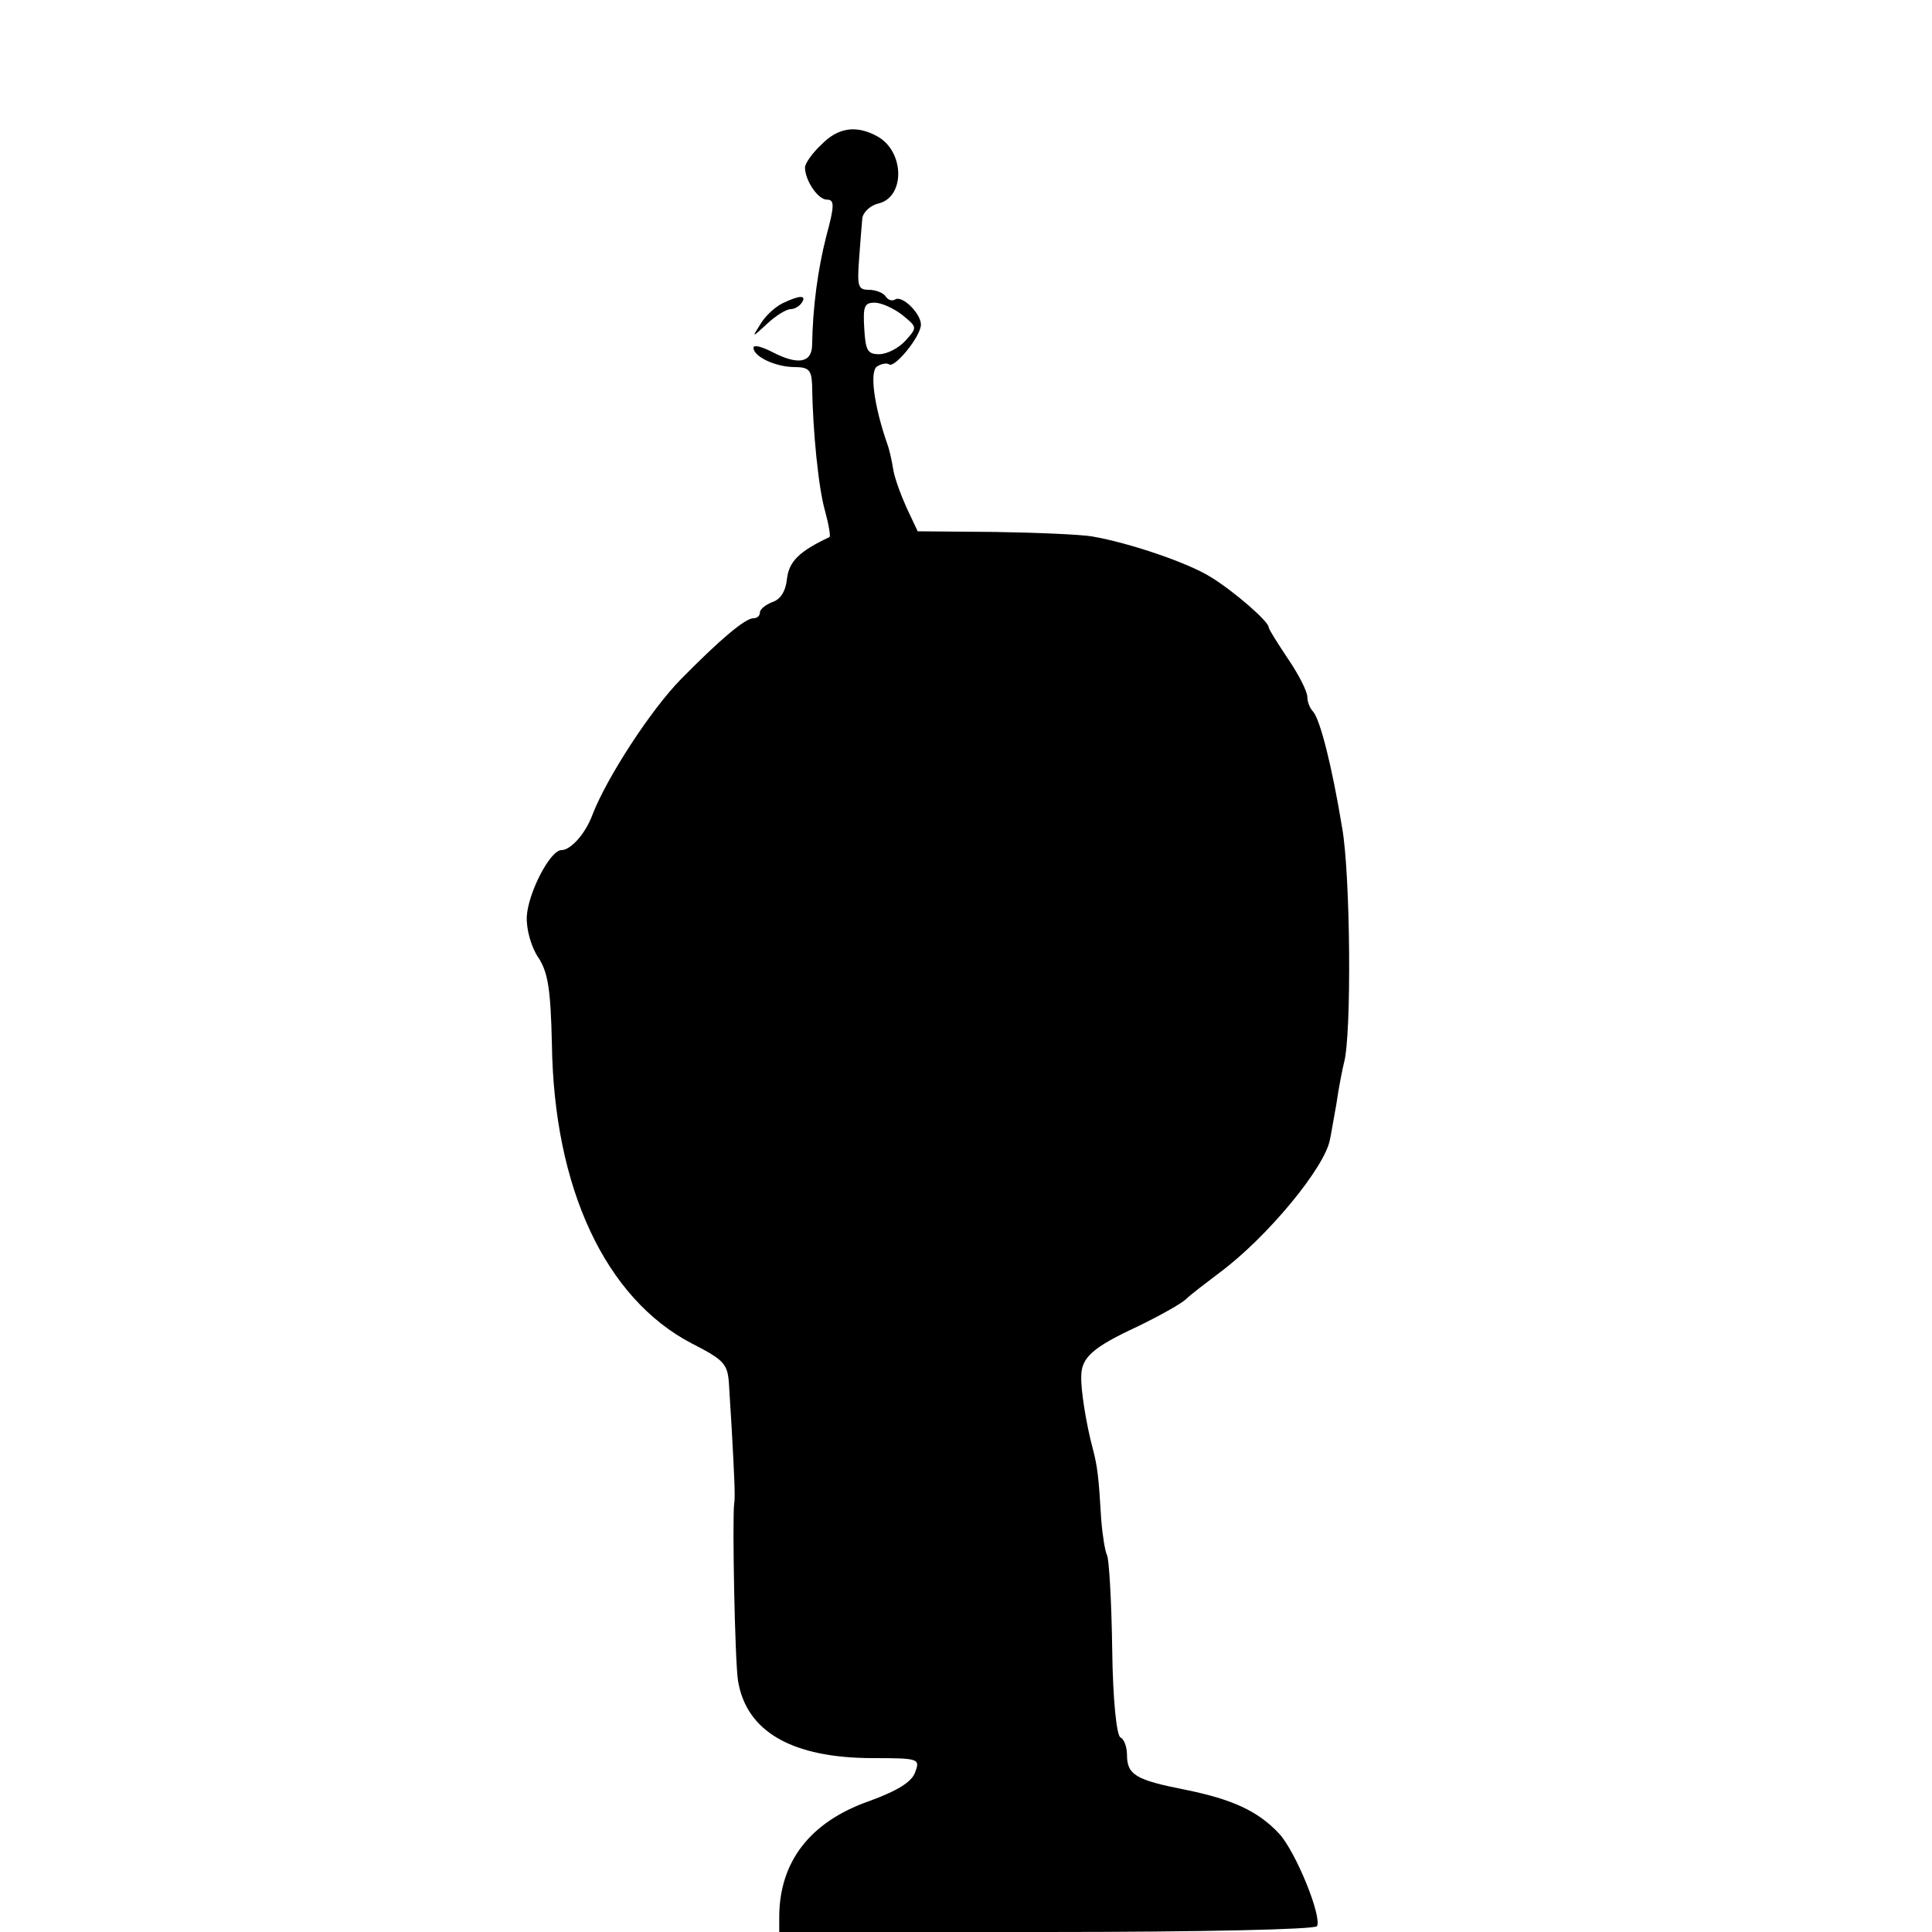
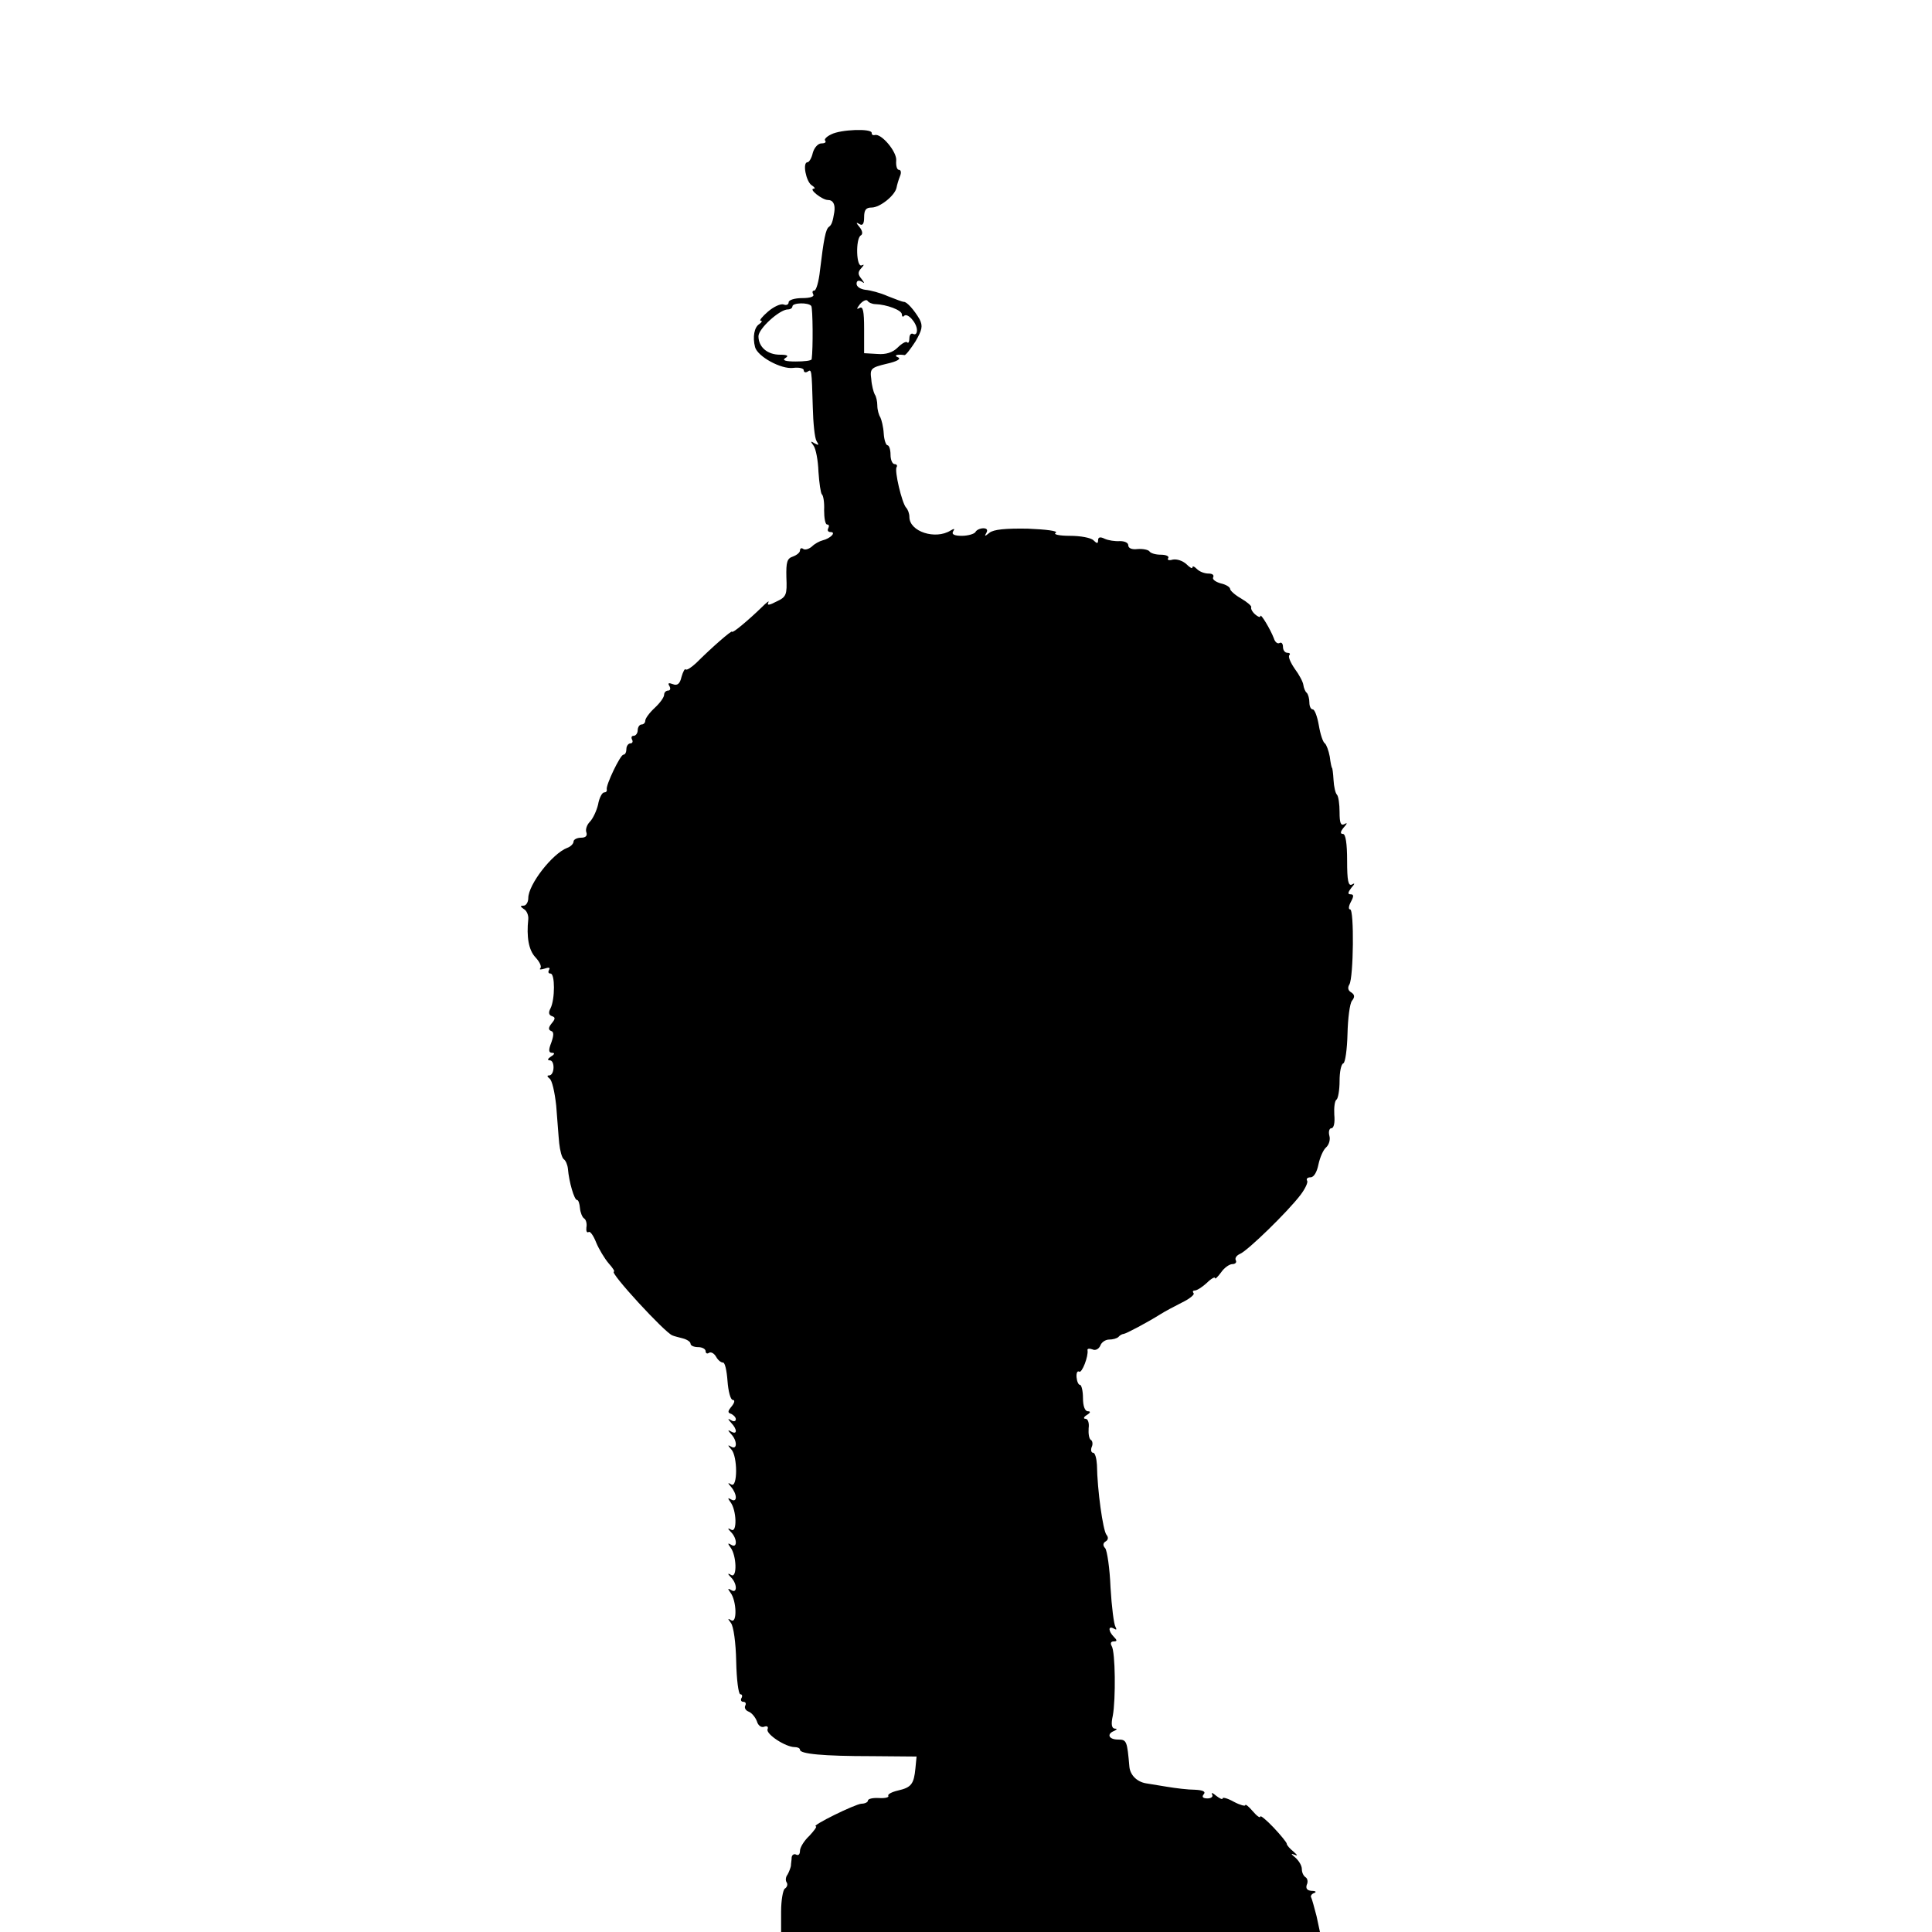
- <svg xmlns="http://www.w3.org/2000/svg" version="1.0" width="300pt" height="300pt" viewBox="0 0 300 300" preserveAspectRatio="xMidYMid meet">
-   <g transform="translate(0,300) scale(0.1,-0.1)" fill="#000000" stroke="none">
-     <path d="M1275 2775 c-14 -13 -25 -29 -25 -35 0 -20 20 -50 34 -50 12 0 12 -9 -1 -57 -13 -51 -21 -109 -22 -170 -1 -27 -23 -30 -63 -9 -16 8 -28 11 -28 6 0 -14 35 -30 64 -30 22 0 26 -5 27 -27 1 -73 10 -161 20 -196 6 -22 9 -40 7 -41 -47 -22 -63 -38 -66 -65 -2 -19 -10 -32 -23 -36 -10 -4 -19 -11 -19 -16 0 -5 -4 -9 -10 -9 -13 0 -52 -33 -113 -95 -47 -48 -115 -153 -137 -210 -11 -30 -34 -55 -48 -55 -18 0 -52 -67 -54 -103 -1 -20 7 -48 18 -64 15 -23 19 -49 21 -134 3 -224 83 -395 217 -465 51 -26 56 -32 58 -64 1 -19 3 -48 4 -65 4 -72 6 -111 4 -120 -3 -24 1 -243 6 -275 13 -79 84 -120 210 -120 71 0 73 -1 65 -22 -5 -15 -28 -29 -72 -45 -91 -32 -139 -94 -139 -180 l0 -23 414 0 c244 0 417 4 421 9 8 15 -33 116 -59 144 -33 35 -72 53 -146 68 -76 15 -90 23 -90 54 0 13 -5 25 -10 27 -6 2 -12 57 -13 138 -1 74 -5 140 -8 145 -3 6 -7 30 -9 55 -4 68 -6 83 -13 110 -10 37 -19 92 -18 113 0 29 18 45 87 77 35 17 69 36 76 43 7 7 31 25 52 41 74 55 163 163 171 206 1 3 5 28 10 55 4 28 10 57 12 65 12 43 10 293 -3 365 -16 97 -34 167 -45 180 -5 5 -9 15 -9 23 0 8 -13 34 -30 59 -16 24 -30 46 -30 49 0 9 -54 56 -90 78 -35 22 -126 53 -184 63 -17 3 -85 6 -151 7 l-120 1 -17 36 c-9 20 -19 47 -21 60 -2 13 -6 31 -9 39 -21 60 -28 114 -16 121 6 4 15 6 19 3 9 -5 49 44 49 62 0 17 -29 46 -40 39 -5 -3 -11 -1 -15 5 -3 5 -15 10 -26 10 -17 0 -18 6 -15 48 2 26 4 54 5 63 1 9 12 20 25 23 42 10 41 82 -3 105 -32 17 -60 13 -86 -14z m126 -264 c23 -19 24 -19 5 -40 -11 -12 -29 -21 -41 -21 -18 0 -21 6 -23 40 -2 34 0 40 16 40 11 0 30 -9 43 -19z" />
-     <path d="M1215 2529 c-12 -6 -27 -20 -34 -32 -14 -22 -14 -22 11 1 13 12 29 22 36 22 6 0 14 5 17 10 8 12 -3 12 -30 -1z" />
+ <svg xmlns="http://www.w3.org/2000/svg" version="1.0" width="512pt" height="512pt" viewBox="0 0 512 512" preserveAspectRatio="xMidYMid meet">
+   <g transform="translate(0,512) scale(0.1,-0.1)" fill="#000000" stroke="none">
+     <path d="M2203 4764 c-13 -6 -20 -14 -16 -17 3 -4 -1 -7 -10 -7 -9 0 -19 -11 -23 -25 -3 -14 -10 -25 -14 -25 -14 0 -4 -51 11 -61 8 -5 10 -9 6 -9 -16 0 22 -30 37 -30 14 0 20 -12 17 -32 -4 -25 -7 -34 -14 -39 -9 -6 -14 -33 -24 -116 -3 -29 -10 -53 -15 -53 -5 0 -6 -4 -3 -10 4 -6 -8 -10 -29 -10 -20 0 -36 -5 -36 -11 0 -6 -6 -9 -13 -6 -8 3 -27 -6 -42 -19 -15 -13 -24 -24 -19 -24 5 0 3 -4 -4 -9 -13 -8 -18 -34 -11 -61 7 -25 69 -59 101 -55 15 2 28 -1 28 -6 0 -6 5 -7 10 -4 11 7 11 8 14 -95 1 -41 5 -81 10 -89 7 -11 6 -12 -5 -6 -11 7 -12 6 -3 -6 6 -8 12 -39 13 -69 2 -30 6 -57 9 -60 4 -3 7 -22 6 -42 0 -21 3 -38 8 -38 5 0 6 -4 3 -10 -3 -5 -1 -10 6 -10 16 0 0 -17 -21 -22 -8 -2 -21 -9 -28 -16 -8 -7 -18 -10 -23 -7 -5 4 -9 2 -9 -4 0 -5 -8 -12 -19 -16 -15 -5 -18 -14 -17 -55 2 -46 0 -52 -26 -64 -19 -10 -26 -11 -22 -3 4 7 -4 1 -18 -13 -34 -33 -78 -70 -78 -64 0 5 -54 -42 -95 -83 -13 -12 -25 -20 -28 -17 -2 3 -7 -6 -11 -20 -4 -18 -11 -24 -23 -19 -11 4 -14 3 -9 -5 4 -7 2 -12 -3 -12 -6 0 -11 -5 -11 -11 0 -7 -11 -22 -25 -35 -14 -13 -25 -28 -25 -34 0 -5 -4 -10 -10 -10 -5 0 -10 -7 -10 -15 0 -8 -5 -15 -11 -15 -5 0 -7 -4 -4 -10 3 -5 1 -10 -4 -10 -6 0 -11 -7 -11 -15 0 -8 -3 -15 -8 -15 -8 0 -47 -81 -44 -92 1 -5 -2 -8 -7 -8 -5 0 -13 -14 -16 -32 -4 -17 -14 -38 -22 -46 -8 -8 -12 -21 -9 -28 3 -9 -2 -14 -14 -14 -11 0 -20 -5 -20 -10 0 -6 -8 -14 -17 -17 -39 -15 -103 -97 -103 -133 0 -11 -6 -20 -12 -20 -10 0 -10 -2 0 -9 8 -4 13 -17 12 -27 -5 -47 1 -82 19 -101 11 -12 17 -24 13 -29 -4 -4 1 -4 11 -1 11 4 16 3 12 -3 -3 -6 -2 -10 4 -10 12 0 12 -68 0 -92 -6 -11 -5 -18 4 -21 9 -3 9 -7 -1 -19 -9 -11 -9 -17 -2 -20 8 -2 8 -11 1 -31 -8 -20 -7 -27 2 -27 8 0 7 -4 -3 -10 -9 -6 -10 -10 -3 -10 14 0 13 -40 -2 -40 -6 0 -5 -3 1 -8 7 -4 14 -36 18 -72 3 -36 6 -81 8 -100 2 -19 7 -38 12 -42 5 -3 10 -15 11 -25 3 -36 17 -83 24 -83 4 0 7 -10 8 -22 1 -11 6 -24 11 -27 5 -3 8 -14 6 -24 -1 -9 1 -15 6 -12 4 3 13 -10 20 -28 7 -17 22 -42 33 -55 11 -12 17 -22 14 -22 -14 0 136 -163 155 -169 4 -2 17 -5 28 -8 11 -3 20 -9 20 -14 0 -5 9 -9 20 -9 11 0 20 -5 20 -11 0 -5 4 -8 9 -4 6 3 14 -2 19 -11 5 -9 13 -15 18 -15 5 1 10 -21 12 -49 2 -27 8 -50 14 -50 6 0 5 -7 -3 -17 -11 -13 -11 -17 -1 -20 6 -3 12 -9 12 -14 0 -6 -6 -7 -12 -3 -10 6 -10 4 0 -7 16 -17 16 -32 0 -23 -10 6 -10 4 0 -7 16 -17 16 -42 0 -33 -10 6 -10 4 0 -7 17 -18 17 -103 0 -93 -10 6 -10 4 0 -7 6 -7 12 -19 12 -27 0 -8 -5 -10 -12 -6 -10 6 -10 4 -2 -7 16 -21 18 -82 2 -73 -10 6 -11 4 0 -7 16 -17 16 -43 0 -33 -10 6 -10 4 -2 -7 16 -21 18 -82 2 -73 -10 6 -11 4 0 -7 16 -17 16 -43 0 -33 -10 6 -10 4 -2 -7 16 -21 18 -82 2 -73 -10 6 -10 5 -1 -7 7 -9 13 -52 14 -102 1 -48 6 -87 11 -87 5 0 6 -5 3 -10 -3 -5 -1 -10 5 -10 6 0 8 -5 5 -10 -3 -6 1 -13 9 -16 8 -3 18 -15 22 -26 3 -11 12 -17 19 -14 8 3 12 0 9 -7 -4 -13 48 -47 72 -47 8 0 14 -3 14 -7 0 -11 60 -17 192 -17 l117 -1 -3 -31 c-4 -42 -11 -51 -46 -59 -17 -4 -28 -10 -26 -14 3 -4 -8 -7 -24 -6 -17 1 -30 -2 -30 -7 0 -4 -8 -8 -17 -8 -17 -1 -135 -59 -121 -60 4 0 -4 -11 -17 -25 -14 -13 -25 -31 -25 -40 0 -9 -4 -13 -10 -10 -5 3 -11 0 -12 -7 0 -7 -2 -17 -2 -23 -1 -5 -5 -16 -9 -23 -5 -6 -6 -16 -2 -21 3 -5 1 -12 -5 -16 -5 -3 -10 -31 -10 -61 l0 -54 714 0 714 0 -9 42 c-6 23 -12 45 -14 49 -3 4 1 10 7 12 8 3 5 6 -6 6 -12 1 -16 6 -13 16 4 8 2 17 -3 20 -6 4 -10 13 -10 22 0 9 -8 22 -17 30 -12 10 -13 12 -3 8 10 -4 9 -2 -2 8 -10 8 -18 17 -18 21 0 3 -16 23 -35 43 -19 20 -35 33 -35 29 0 -5 -9 1 -20 14 -11 13 -20 20 -20 16 0 -3 -13 0 -30 9 -16 9 -30 13 -30 9 0 -4 -8 0 -17 7 -9 8 -14 9 -11 4 4 -6 -2 -11 -12 -11 -12 0 -16 4 -10 11 6 7 -2 11 -23 12 -18 0 -51 4 -75 8 -24 4 -49 8 -55 9 -24 4 -42 22 -44 44 -6 68 -7 72 -30 72 -25 0 -31 15 -10 23 8 4 8 6 1 6 -8 1 -10 12 -5 34 8 43 7 170 -3 185 -4 7 -2 12 5 12 10 0 10 3 1 12 -15 15 -16 31 0 22 7 -4 8 -3 4 5 -4 6 -10 53 -13 104 -2 51 -9 97 -14 104 -7 7 -6 14 1 18 7 4 8 11 2 18 -9 12 -24 117 -25 185 -1 17 -5 32 -10 32 -5 0 -7 7 -4 15 4 8 2 17 -2 19 -5 3 -7 17 -6 31 2 14 -2 25 -8 25 -7 0 -5 5 3 10 10 6 11 10 3 10 -8 0 -13 14 -13 35 0 19 -4 35 -8 35 -4 0 -8 9 -9 20 -1 11 2 18 7 15 7 -5 25 41 22 57 -1 4 5 5 13 2 8 -4 17 1 21 10 3 9 14 16 23 16 10 0 21 3 25 7 4 5 11 8 14 8 7 1 62 30 97 52 11 7 37 21 57 31 21 10 35 22 31 25 -3 4 -2 7 3 7 6 0 20 9 32 20 12 12 22 17 22 13 0 -4 7 3 16 15 8 12 22 22 30 22 8 0 12 5 9 10 -3 6 2 13 11 17 20 8 127 112 161 157 12 16 20 33 17 37 -3 5 1 9 9 9 9 0 17 14 21 34 4 19 13 39 20 45 8 7 12 21 9 31 -3 11 0 20 5 20 7 0 10 15 8 36 -1 19 1 37 6 40 4 3 8 25 8 49 0 24 4 45 10 47 5 2 10 37 11 78 1 41 6 81 12 88 8 10 7 16 -2 22 -9 5 -10 13 -5 21 11 18 13 199 2 199 -5 0 -4 9 2 20 8 15 8 20 -1 20 -8 0 -7 5 2 17 10 11 10 14 2 9 -10 -5 -13 10 -13 63 0 46 -4 71 -11 71 -8 0 -7 6 2 17 10 11 10 14 2 9 -10 -5 -13 3 -13 32 0 21 -3 42 -7 46 -4 4 -8 21 -9 39 -1 18 -3 32 -4 32 -1 0 -4 13 -6 30 -3 16 -9 32 -13 35 -5 3 -12 24 -16 48 -4 23 -11 42 -16 42 -5 0 -9 8 -9 18 0 10 -3 22 -7 26 -4 3 -8 13 -9 21 -1 8 -11 27 -23 43 -11 16 -18 32 -14 36 3 3 1 6 -5 6 -7 0 -12 7 -12 16 0 8 -4 13 -9 10 -5 -3 -12 2 -15 12 -9 24 -36 69 -36 59 0 -4 -6 -2 -14 5 -8 7 -12 16 -10 19 1 3 -10 13 -27 23 -16 9 -29 21 -29 25 0 5 -11 12 -25 15 -14 4 -23 11 -20 16 3 6 -2 10 -12 10 -11 0 -24 5 -31 12 -7 7 -12 9 -12 4 0 -4 -7 0 -16 9 -10 9 -25 14 -36 12 -10 -3 -16 -1 -12 4 3 5 -6 9 -20 9 -14 0 -27 4 -30 9 -3 4 -17 7 -31 6 -15 -2 -25 2 -25 10 0 7 -10 11 -22 11 -13 -1 -31 2 -40 6 -12 6 -18 5 -18 -4 0 -9 -3 -9 -12 0 -7 7 -35 12 -62 12 -30 0 -46 4 -38 8 7 5 -26 9 -74 11 -59 1 -91 -2 -102 -11 -12 -10 -14 -10 -8 0 4 7 2 12 -8 12 -8 0 -18 -4 -21 -10 -3 -5 -20 -10 -36 -10 -20 0 -28 4 -23 12 5 7 3 8 -7 2 -40 -25 -109 -3 -109 36 0 9 -4 20 -9 25 -11 13 -31 97 -25 107 3 4 0 8 -5 8 -6 0 -11 11 -11 25 0 14 -4 25 -8 25 -4 0 -9 14 -10 31 -1 18 -6 37 -9 43 -4 6 -8 20 -8 31 0 11 -3 25 -7 30 -3 6 -8 24 -9 40 -4 28 -1 31 41 41 27 6 39 13 30 17 -13 5 -3 9 17 6 3 -1 16 16 29 36 18 31 20 41 11 59 -14 24 -34 47 -42 46 -3 0 -22 7 -42 15 -20 9 -47 16 -60 17 -13 2 -23 8 -23 16 0 8 5 10 13 6 9 -6 9 -5 0 7 -10 12 -10 18 0 29 7 8 8 10 1 7 -15 -8 -17 70 -3 79 6 3 5 12 -3 22 -10 12 -10 14 0 8 8 -5 12 1 12 18 0 20 5 26 20 26 22 0 62 32 66 53 1 6 5 20 9 30 4 9 3 17 -3 17 -5 0 -8 11 -7 24 3 23 -40 74 -57 68 -5 -1 -8 1 -8 6 0 12 -82 9 -107 -4z m117 -450 c30 -1 70 -16 70 -27 0 -6 3 -8 6 -4 9 9 34 -19 34 -38 0 -9 -4 -13 -10 -10 -5 3 -10 -2 -10 -11 0 -10 -3 -15 -6 -11 -3 3 -14 -3 -25 -14 -13 -13 -31 -19 -54 -17 l-35 2 0 64 c0 48 -3 61 -12 56 -9 -5 -8 -2 1 10 8 9 17 13 20 9 3 -5 13 -9 21 -9z m-170 -5 c4 -6 5 -113 1 -141 -1 -4 -20 -6 -42 -6 -27 0 -37 3 -28 9 10 6 6 9 -14 9 -33 0 -57 20 -57 49 0 20 56 71 78 71 7 0 12 4 12 8 0 10 43 11 50 1z" />
  </g>
</svg>
